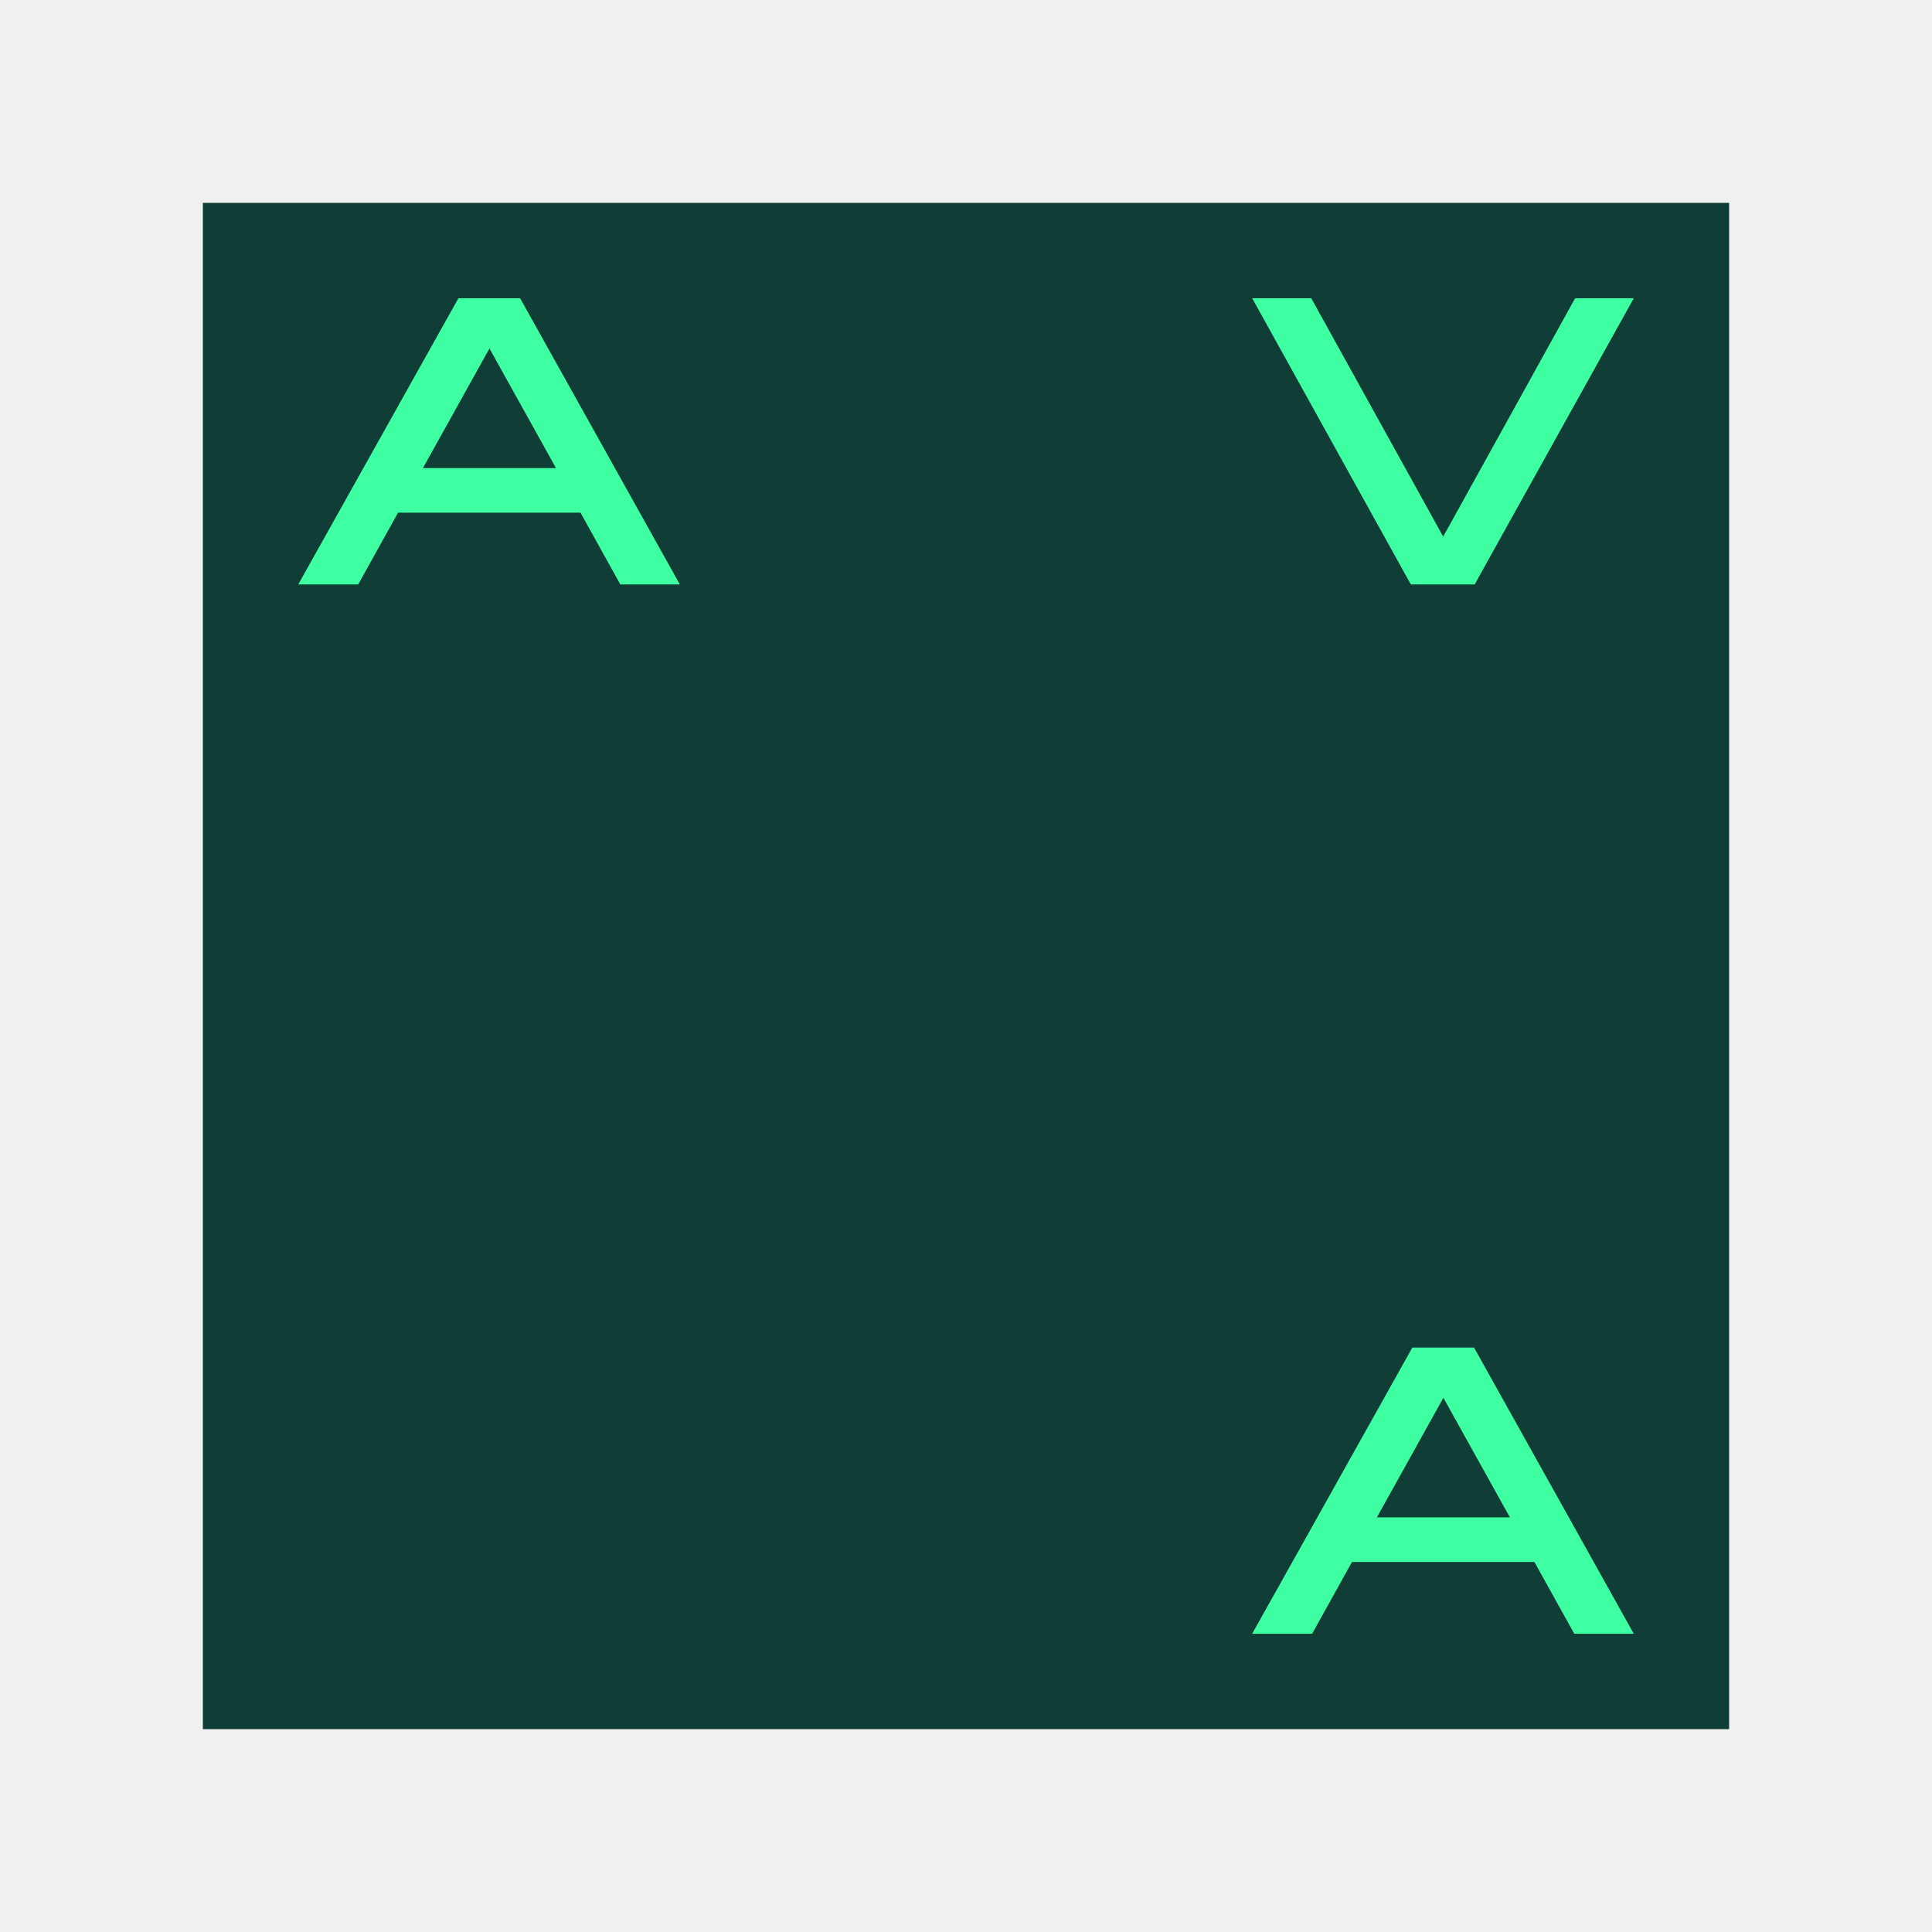
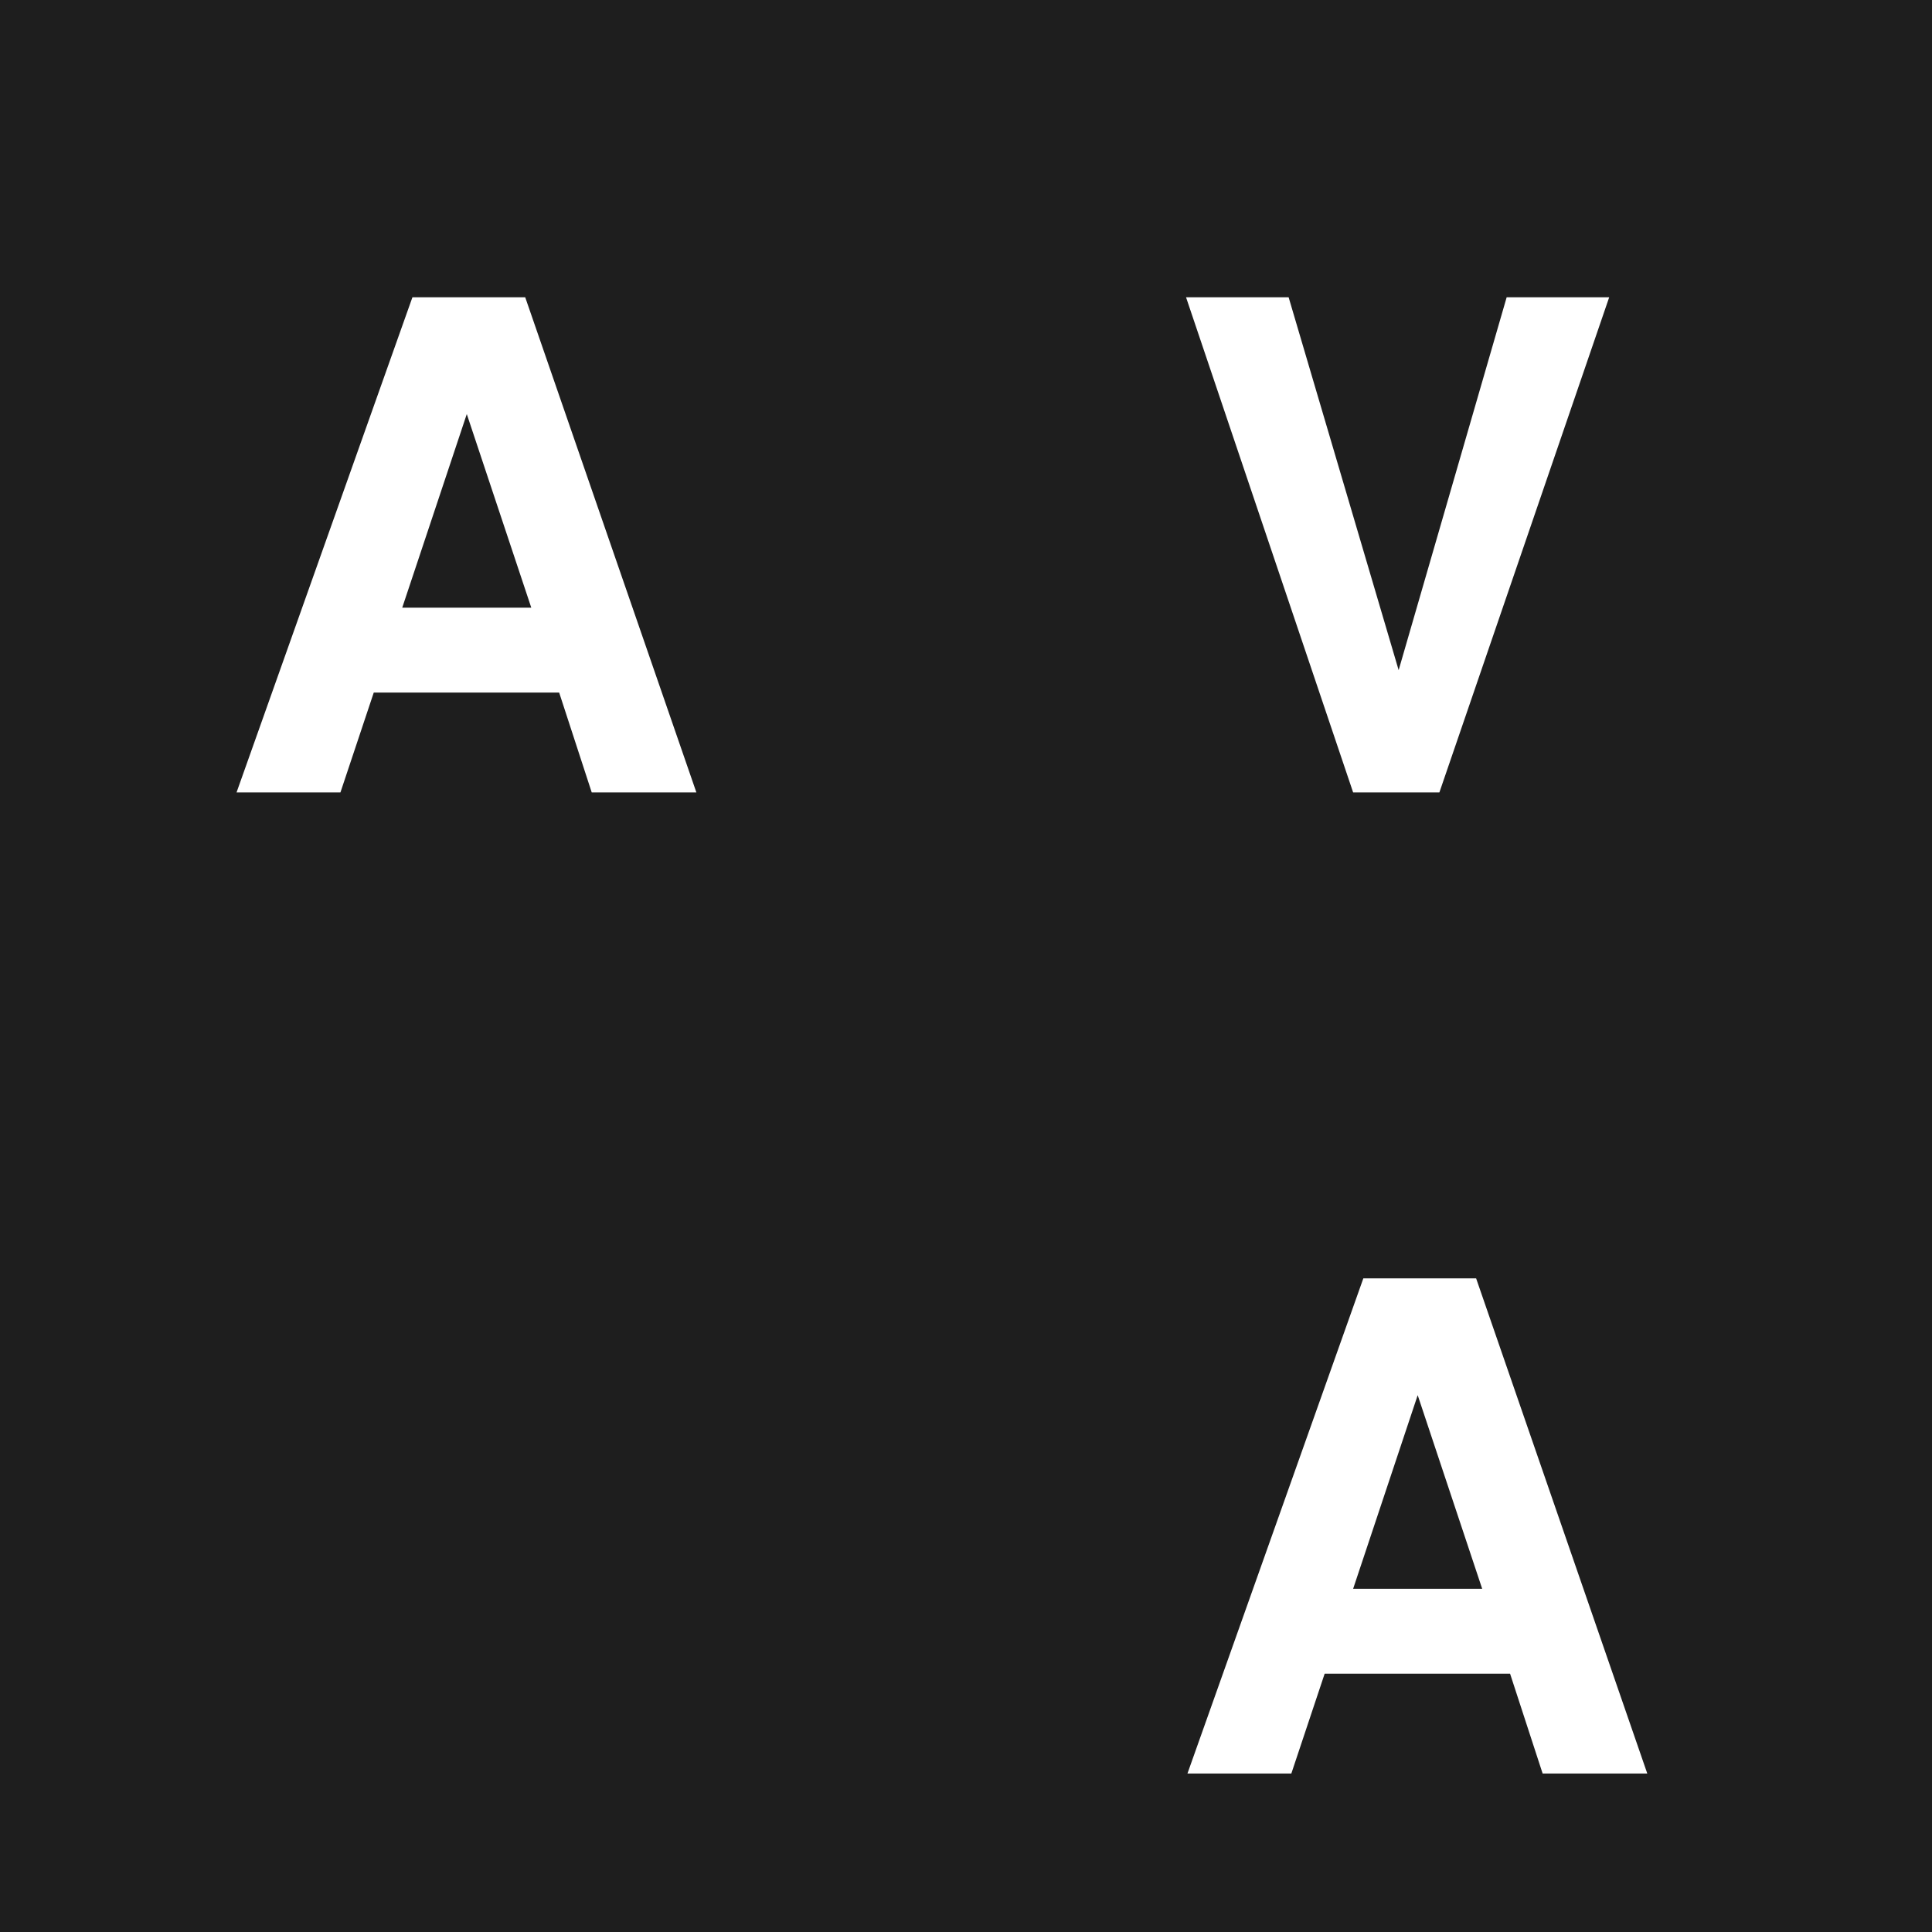
- <svg xmlns="http://www.w3.org/2000/svg" version="1.1" id="Слой_1" x="0px" y="0px" viewBox="0 0 1000 1000" style="enable-background:new 0 0 1000 1000;" xml:space="preserve">
-   <style type="text/css">
- 	.st0{fill:#103E36;}
- 	.st1{fill:#3FFFA3;}
- </style>
-   <g>
-     <rect x="105" y="105" class="st0" width="790" height="790" />
-     <g>
-       <path class="st1" d="M269.21,154.38l82.67,148.12h-30.8l-20.61-37.13h-94.45L185.4,302.5h-31.03l82.9-148.12H269.21z     M218.92,242.26h68.85l-34.43-61.89L218.92,242.26z" />
-     </g>
-     <g>
-       <path class="st1" d="M762.96,697.5l82.67,148.12h-30.8l-20.61-37.13h-94.45l-20.61,37.13h-31.03l82.9-148.12H762.96z     M712.67,785.39h68.85l-34.43-61.89L712.67,785.39z" />
-     </g>
-     <g>
-       <path class="st1" d="M730.25,302.5l-82.12-148.12h30.57l68.29,123.37l68.29-123.37h30.35L763.28,302.5H730.25z" />
-     </g>
-   </g>
+ <svg xmlns="http://www.w3.org/2000/svg" viewBox="0 0 512 512">
+   <rect width="512" height="512" fill="#1E1E1E" />
+   <text x="58" y="210" font-family="Helvetica Neue, Helvetica, Arial, sans-serif" font-weight="700" font-size="180" fill="white">A</text>
+   <text x="310" y="210" font-family="Helvetica Neue, Helvetica, Arial, sans-serif" font-weight="700" font-size="180" fill="white">V</text>
+   <text x="310" y="470" font-family="Helvetica Neue, Helvetica, Arial, sans-serif" font-weight="700" font-size="180" fill="white">A</text>
</svg>
